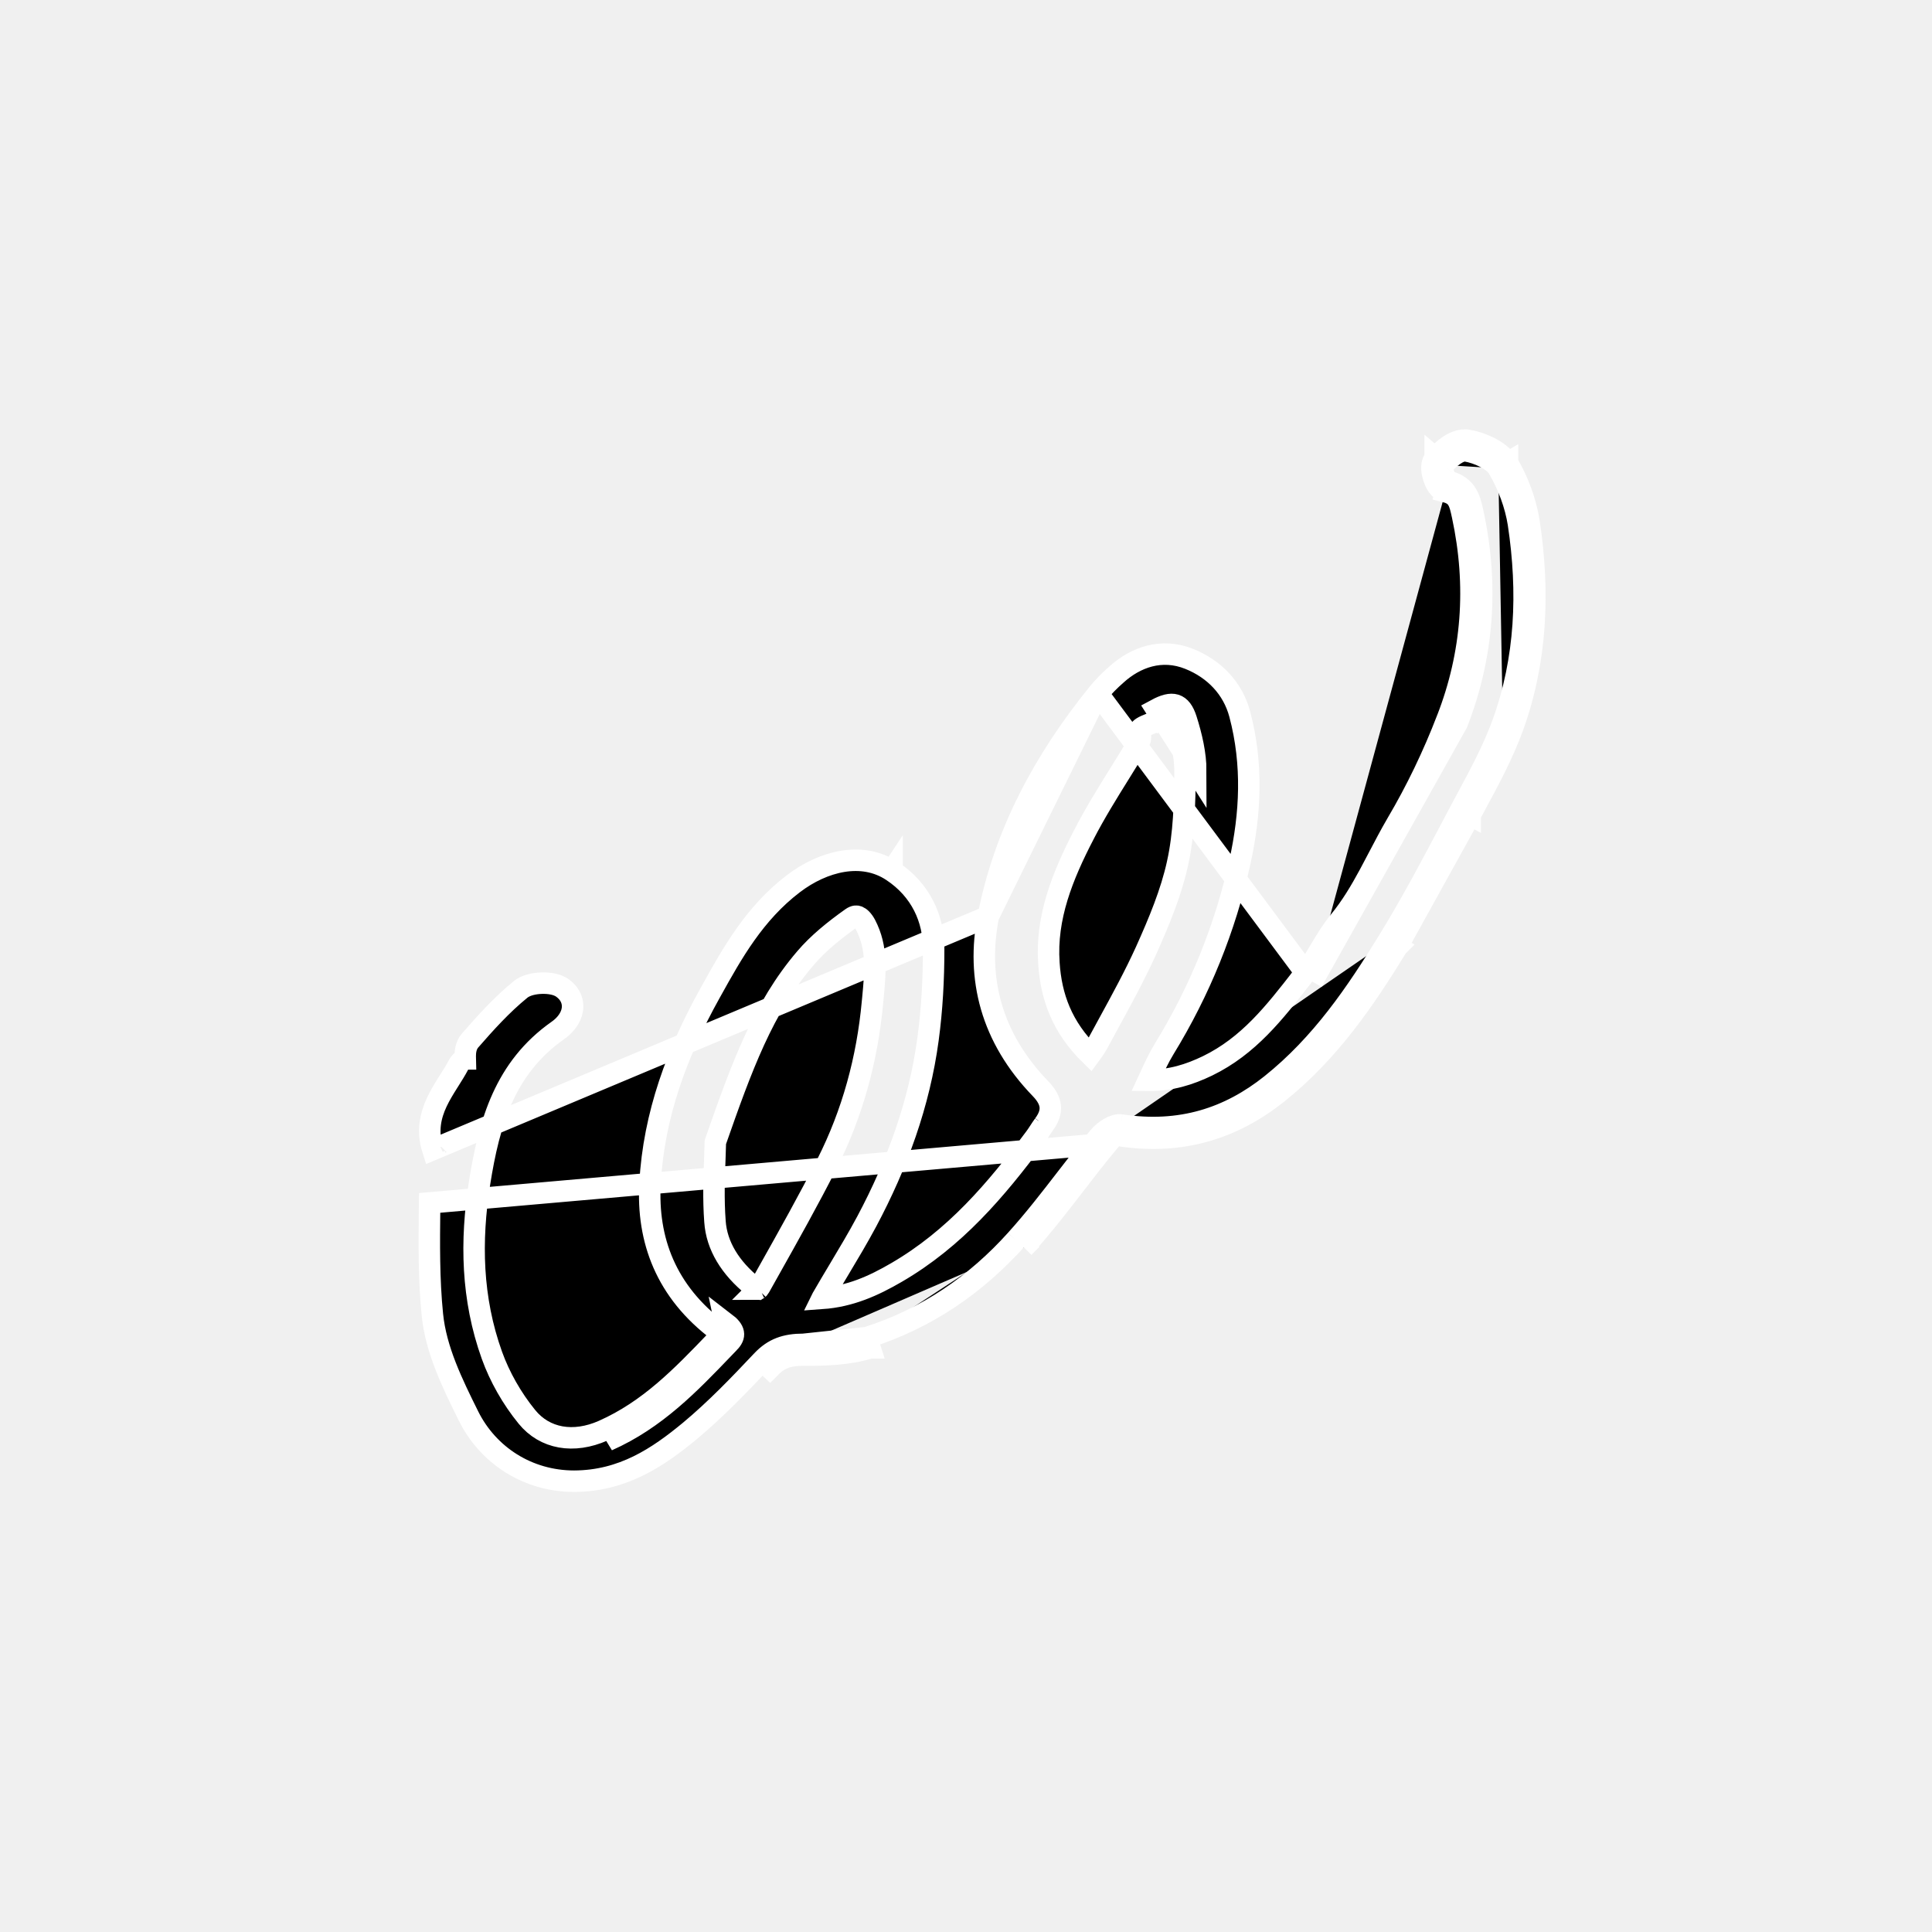
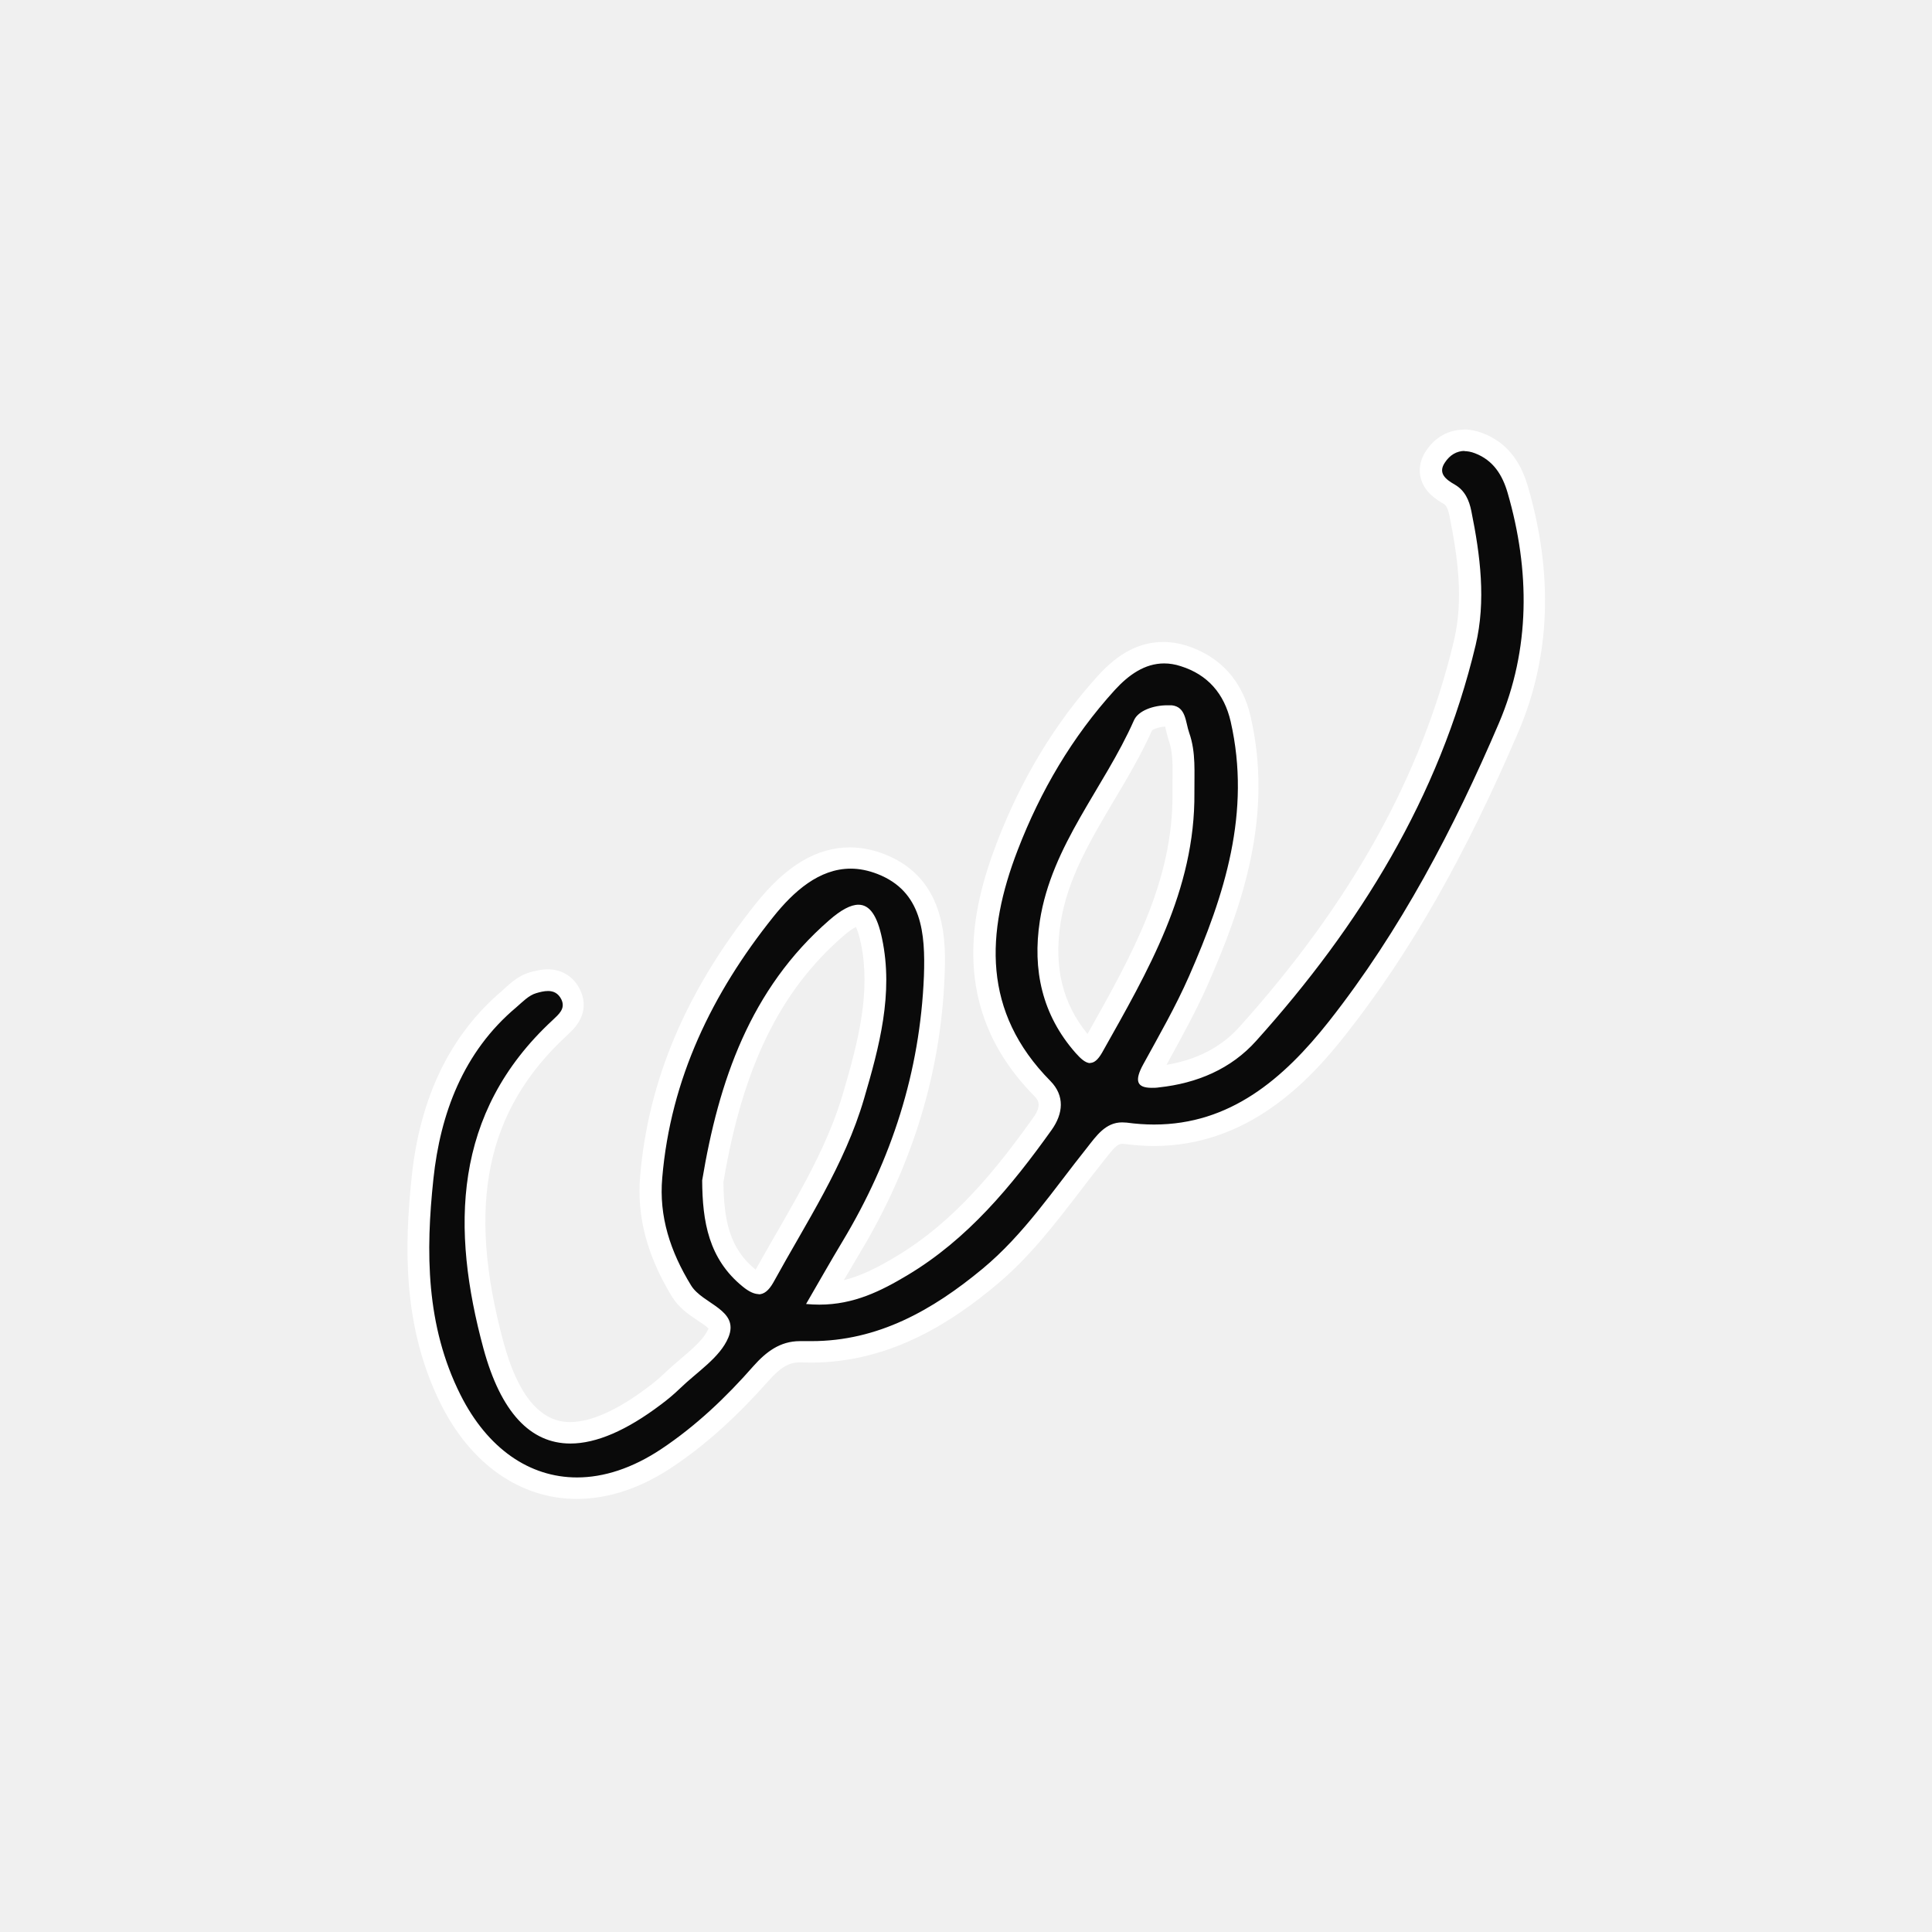
<svg xmlns="http://www.w3.org/2000/svg" width="90" height="90" viewBox="0 0 90 90" fill="none">
-   <path d="M61.129 45.726L60.734 45.419C61.009 45.066 61.238 44.681 61.487 44.265L61.517 44.214C61.77 43.789 62.046 43.332 62.39 42.912C62.941 42.239 63.379 41.503 63.797 40.728C63.937 40.469 64.077 40.202 64.218 39.931C64.492 39.408 64.772 38.872 65.072 38.36L65.073 38.358C65.988 36.808 66.769 35.175 67.413 33.503L67.414 33.502C68.593 30.472 68.835 27.292 68.128 24.013L68.125 24.001C68.057 23.689 68.009 23.468 67.901 23.286C67.812 23.135 67.668 22.992 67.342 22.909L67.465 22.424M61.129 45.726L67.88 33.683C69.096 30.56 69.344 27.28 68.617 23.907C68.613 23.891 68.609 23.874 68.606 23.858C68.48 23.281 68.343 22.648 67.465 22.424M61.129 45.726L60.734 45.419C60.704 45.457 60.674 45.496 60.644 45.534C59.366 47.176 58.165 48.72 56.251 49.652C55.409 50.055 54.55 50.335 53.495 50.325C53.513 50.286 53.531 50.248 53.549 50.209C53.777 49.717 53.977 49.284 54.233 48.861C55.901 46.142 57.073 43.234 57.758 40.159L57.758 40.158C58.248 37.93 58.377 35.625 57.753 33.27L57.753 33.27C57.432 32.059 56.563 31.162 55.402 30.695L55.402 30.695C54.098 30.171 52.889 30.626 52.009 31.421C51.7 31.692 51.404 31.988 51.143 32.309L51.143 32.309M61.129 45.726L51.143 32.309M67.465 22.424L67.344 22.909C67.193 22.871 67.094 22.781 67.046 22.73C66.992 22.673 66.951 22.612 66.92 22.56C66.859 22.456 66.811 22.336 66.776 22.225C66.741 22.113 66.713 21.985 66.705 21.861C66.701 21.799 66.701 21.722 66.715 21.642C66.727 21.568 66.76 21.446 66.855 21.335M67.465 22.424C67.318 22.387 67.124 21.788 67.235 21.659M66.855 21.335C66.855 21.335 66.855 21.334 66.855 21.334L67.235 21.659M66.855 21.335C66.854 21.335 66.854 21.336 66.854 21.336L67.235 21.659M66.855 21.335C67.007 21.156 67.223 20.947 67.459 20.785C67.667 20.642 68.014 20.45 68.386 20.512L68.388 20.512C68.707 20.567 69.07 20.688 69.391 20.851C69.696 21.007 70.039 21.241 70.227 21.564M67.235 21.659C67.493 21.355 67.972 20.95 68.303 21.005C68.838 21.097 69.565 21.42 69.796 21.816M70.227 21.564C70.227 21.564 70.227 21.563 70.227 21.563L69.796 21.816M70.227 21.564C70.726 22.415 71.08 23.377 71.229 24.318L71.229 24.321C71.718 27.561 71.59 30.781 70.478 33.854M70.227 21.564C70.228 21.564 70.228 21.564 70.228 21.565L69.796 21.816M69.796 21.816C70.265 22.617 70.597 23.52 70.735 24.396C71.214 27.575 71.085 30.707 70.007 33.683M35.505 63.38C34.437 64.513 33.35 65.646 32.135 66.66C30.642 67.894 29.012 68.991 26.746 69C24.591 69 22.74 67.802 21.828 65.969C21.064 64.43 20.308 62.882 20.143 61.251C19.975 59.593 19.993 57.917 20.011 56.258C20.012 56.184 20.013 56.11 20.014 56.036L51.585 53.268C51.071 53.891 50.58 54.526 50.084 55.168C49.951 55.34 49.818 55.513 49.684 55.686C49.051 56.501 48.402 57.32 47.693 58.104M35.505 63.38L35.868 63.724C35.868 63.724 35.868 63.724 35.869 63.723C36.088 63.492 36.299 63.35 36.53 63.261C36.766 63.17 37.049 63.124 37.428 63.124C38.426 63.133 39.545 63.099 40.528 62.788C40.529 62.788 40.529 62.788 40.529 62.788L40.378 62.311M35.505 63.38C36.03 62.827 36.592 62.624 37.43 62.624M35.505 63.38L37.43 62.624M40.378 62.311C43.205 61.417 45.489 59.805 47.322 57.768M40.378 62.311C39.475 62.596 38.425 62.633 37.43 62.624M40.378 62.311L37.43 62.624M47.322 57.768L47.693 58.104M47.322 57.768C48.164 56.837 48.925 55.852 49.686 54.866C50.183 54.223 50.68 53.579 51.2 52.95M47.322 57.768L47.694 58.103C47.694 58.103 47.694 58.103 47.693 58.104M47.693 58.104L51.2 52.95M52.213 52.406C51.891 52.36 51.421 52.682 51.2 52.95M52.213 52.406L52.138 52.9C52.141 52.901 52.144 52.901 52.147 52.901M52.213 52.406L52.142 52.901C52.146 52.901 52.147 52.901 52.147 52.901C52.147 52.901 52.147 52.901 52.147 52.901M52.213 52.406C55.004 52.83 57.26 52.083 59.213 50.526C61.562 48.647 63.173 46.27 64.665 43.837M51.2 52.95L52.147 52.901M52.147 52.901C55.082 53.345 57.474 52.553 59.525 50.917L59.525 50.917C61.945 48.98 63.594 46.539 65.091 44.099M64.665 43.837L65.091 44.099M64.665 43.837L65.092 44.098C65.091 44.099 65.091 44.099 65.091 44.099M64.665 43.837C65.76 42.059 66.73 40.221 67.699 38.385C67.814 38.166 67.93 37.947 68.046 37.728M65.091 44.099L68.487 37.963M68.046 37.728L68.487 37.964C68.487 37.964 68.487 37.963 68.487 37.963M68.046 37.728L68.487 37.962C68.487 37.962 68.487 37.963 68.487 37.963M68.046 37.728C68.136 37.558 68.228 37.388 68.32 37.218C68.942 36.062 69.566 34.904 70.007 33.683M68.487 37.963C68.577 37.795 68.667 37.627 68.758 37.458C69.38 36.305 70.022 35.112 70.478 33.854M70.007 33.683L70.478 33.854M70.007 33.683L70.478 33.853C70.478 33.853 70.478 33.853 70.478 33.854M41.556 40.573C40.158 39.648 38.349 40.108 36.962 41.163C35.143 42.547 34.108 44.408 33.144 46.142C33.119 46.186 33.094 46.231 33.07 46.275C31.555 48.998 30.453 51.929 30.281 55.124C30.135 57.751 31.014 60.166 33.472 62.009C33.555 62.073 33.608 62.122 33.64 62.158C33.631 62.169 33.621 62.18 33.608 62.193L33.607 62.194C33.523 62.282 33.44 62.368 33.356 62.455C31.765 64.112 30.248 65.692 28.1 66.645C26.72 67.257 25.377 67.025 24.546 66.003L24.546 66.003C23.844 65.143 23.274 64.133 22.916 63.137C21.966 60.492 21.916 57.808 22.34 55.109C22.788 52.279 23.517 49.743 25.983 48.006C26.246 47.823 26.519 47.541 26.627 47.185C26.684 46.998 26.696 46.782 26.621 46.564C26.547 46.348 26.402 46.172 26.216 46.035C26.061 45.917 25.873 45.863 25.724 45.835C25.563 45.804 25.389 45.794 25.224 45.8C25.058 45.805 24.885 45.827 24.726 45.868C24.576 45.907 24.394 45.973 24.246 46.095C23.363 46.815 22.611 47.655 21.903 48.465L21.901 48.467C21.683 48.719 21.674 49.038 21.672 49.204C21.672 49.25 21.672 49.291 21.673 49.328C21.672 49.328 21.672 49.328 21.671 49.328C21.596 49.362 21.452 49.439 21.361 49.605L21.361 49.605L21.358 49.611C21.233 49.848 21.087 50.08 20.929 50.33C20.909 50.362 20.889 50.393 20.869 50.425C20.692 50.705 20.505 51.01 20.353 51.332C20.054 51.967 19.886 52.698 20.16 53.553L46.039 42.691C45.475 45.565 46.165 48.33 48.473 50.717C48.783 51.037 48.907 51.316 48.926 51.554C48.946 51.788 48.871 52.063 48.625 52.393L48.625 52.392L48.622 52.398C48.546 52.502 48.477 52.607 48.417 52.7C48.411 52.709 48.406 52.718 48.4 52.726C48.333 52.829 48.275 52.916 48.214 52.997L48.214 52.997L48.211 53.001C46.396 55.44 44.475 57.702 41.757 59.28L41.757 59.28C40.691 59.9 39.605 60.392 38.291 60.485C38.295 60.477 38.3 60.47 38.304 60.462L38.306 60.459C38.556 60.023 38.82 59.581 39.087 59.135C39.527 58.399 39.974 57.652 40.377 56.898L40.377 56.898C41.798 54.231 42.825 51.42 43.231 48.409C43.419 47.02 43.493 45.615 43.493 44.217C43.503 42.81 42.897 41.457 41.556 40.573ZM41.556 40.573C41.556 40.573 41.556 40.572 41.556 40.572L41.28 40.99L41.556 40.573C41.556 40.573 41.556 40.573 41.556 40.573ZM33.967 62.541C33.878 62.634 33.789 62.726 33.7 62.819C32.124 64.461 30.544 66.108 28.303 67.102L33.967 62.541ZM33.967 62.541C34.271 62.228 34.244 61.97 33.774 61.611L33.967 62.541ZM51.143 32.309C48.646 35.396 46.796 38.813 46.04 42.69L51.143 32.309ZM53.871 33.048L54.108 33.488C54.272 33.399 54.394 33.351 54.483 33.329C54.57 33.308 54.601 33.318 54.602 33.318C54.603 33.318 54.605 33.319 54.609 33.322C54.614 33.326 54.627 33.336 54.644 33.359C54.682 33.41 54.733 33.503 54.785 33.669C55.027 34.432 55.203 35.204 55.204 35.921C55.194 37.396 55.157 38.849 54.856 40.21L54.856 40.211C54.555 41.593 53.985 42.952 53.378 44.304C52.864 45.437 52.266 46.534 51.658 47.646C51.482 47.969 51.304 48.294 51.128 48.621C51.057 48.753 50.967 48.886 50.85 49.047C50.829 49.075 50.808 49.105 50.786 49.135C49.474 47.847 48.964 46.437 48.862 44.864L48.862 44.862C48.715 42.731 49.497 40.798 50.502 38.861L50.502 38.86C51.012 37.872 51.598 36.93 52.198 35.966C52.454 35.553 52.714 35.136 52.97 34.711C52.983 34.697 52.999 34.681 53.014 34.661C53.044 34.623 53.127 34.509 53.127 34.337V34.279L53.114 34.222C53.076 34.063 53.099 34.002 53.105 33.987C53.113 33.97 53.133 33.935 53.215 33.885C53.302 33.83 53.418 33.781 53.583 33.716C53.597 33.71 53.613 33.704 53.629 33.698C53.771 33.643 53.948 33.574 54.108 33.488L53.871 33.048ZM53.871 33.048C54.608 32.651 55.013 32.734 55.262 33.517C55.51 34.301 55.704 35.13 55.704 35.922L53.871 33.048ZM20.447 53.31C20.449 53.309 20.451 53.307 20.453 53.306L20.451 53.307C20.449 53.308 20.448 53.309 20.447 53.31ZM33.324 53.203C34.551 49.696 35.547 46.946 37.516 44.641L37.517 44.64C38.103 43.95 38.864 43.334 39.67 42.763C39.821 42.658 39.91 42.672 39.97 42.696C40.059 42.732 40.193 42.841 40.322 43.084C40.883 44.163 40.78 45.253 40.663 46.491C40.657 46.555 40.65 46.619 40.644 46.684L40.644 46.684C40.401 49.327 39.717 51.854 38.522 54.217C37.671 55.895 36.744 57.546 35.813 59.204C35.673 59.454 35.533 59.705 35.392 59.955C35.353 60.023 35.325 60.045 35.314 60.052C35.3 60.051 35.229 60.043 35.093 59.933L35.092 59.932C34.014 59.06 33.385 58.035 33.306 56.904L33.306 56.902C33.227 55.844 33.267 54.812 33.299 53.985C33.31 53.697 33.32 53.434 33.324 53.203ZM35.308 60.054C35.308 60.054 35.309 60.053 35.313 60.052C35.31 60.054 35.308 60.054 35.308 60.054ZM20.266 53.823C20.267 53.825 20.267 53.826 20.267 53.826C20.267 53.826 20.267 53.825 20.266 53.823Z" fill="black" stroke="white" />
+   <path d="M26.88 69.315C24.43 69.315 22.34 67.845 21 65.185C19.25 61.705 19.36 58.005 19.69 54.855C20.06 51.275 21.42 48.475 23.72 46.535L23.89 46.385C24.15 46.155 24.45 45.885 24.83 45.775C25.03 45.715 25.26 45.655 25.52 45.655C26 45.655 26.38 45.895 26.59 46.335C26.94 47.085 26.4 47.575 26.12 47.835C22.2 51.465 21.22 56.165 22.99 62.675C23.72 65.375 24.92 66.735 26.56 66.735C27.65 66.735 28.96 66.165 30.46 65.025C30.81 64.765 31.08 64.535 31.3 64.315C31.54 64.075 31.81 63.855 32.07 63.625C32.66 63.125 33.21 62.655 33.45 62.095C33.61 61.705 33.51 61.555 32.78 61.055C32.41 60.805 32 60.525 31.74 60.115C30.64 58.315 30.17 56.575 30.32 54.795C30.69 50.415 32.42 46.355 35.59 42.375C36.9 40.735 38.21 39.935 39.59 39.935C40.06 39.935 40.55 40.035 41.02 40.215C43.34 41.125 43.58 43.265 43.49 45.455C43.32 49.845 42.02 54.075 39.63 58.045C39.25 58.675 38.89 59.305 38.5 59.975L38.35 60.235C39.77 60.175 40.91 59.565 41.96 58.935C44.77 57.255 46.78 54.755 48.53 52.305C48.98 51.675 48.98 51.125 48.53 50.675C45.6 47.705 45.08 44.125 46.89 39.385C48.01 36.475 49.56 33.915 51.51 31.775C52.37 30.825 53.24 30.365 54.18 30.365C54.48 30.365 54.8 30.415 55.11 30.515C56.51 30.955 57.43 31.975 57.77 33.455C58.79 37.905 57.42 41.935 55.8 45.625C55.27 46.825 54.64 47.975 54.02 49.095L53.65 49.765C53.56 49.935 53.51 50.055 53.49 50.125C53.52 50.125 53.56 50.125 53.61 50.125C53.7 50.125 53.79 50.125 53.9 50.105C55.67 49.915 57.09 49.245 58.12 48.105C63.4 42.235 66.7 36.275 68.22 29.895C68.7 27.875 68.41 25.795 68.01 23.855C67.92 23.395 67.76 23.115 67.49 22.965C67.14 22.765 66.78 22.515 66.67 22.085C66.6 21.805 66.67 21.515 66.85 21.225C67.18 20.735 67.66 20.465 68.2 20.465C68.42 20.465 68.66 20.515 68.89 20.595C69.79 20.935 70.39 21.645 70.71 22.765C71.86 26.745 71.72 30.465 70.29 33.825C67.82 39.595 65.29 44.045 62.31 47.835C60.48 50.165 57.85 52.835 53.76 52.835C53.32 52.835 52.87 52.805 52.41 52.745C52.36 52.745 52.32 52.745 52.27 52.745C51.83 52.745 51.55 53.075 51.14 53.595L51.02 53.745C50.65 54.205 50.29 54.675 49.94 55.145C48.79 56.645 47.61 58.195 46.09 59.455C44.29 60.955 41.47 62.935 37.8 62.935C37.65 62.935 37.34 62.935 37.34 62.935C36.62 62.935 36.09 63.235 35.47 63.925C34 65.595 32.56 66.895 31.07 67.885C29.67 68.815 28.26 69.285 26.87 69.285L26.88 69.315ZM39.98 42.645C39.85 42.645 39.54 42.725 38.94 43.245C35.01 46.665 33.8 51.365 33.19 55.075C33.21 56.915 33.5 58.425 34.9 59.555C35.19 59.785 35.31 59.795 35.33 59.795C35.36 59.795 35.46 59.735 35.59 59.495C35.92 58.885 36.27 58.285 36.62 57.675C37.83 55.575 39.08 53.395 39.77 51.045C40.52 48.485 41.1 46.175 40.6 43.825C40.53 43.475 40.32 42.645 39.99 42.645H39.98ZM54.36 33.345C53.82 33.345 53.35 33.565 53.26 33.755C52.75 34.905 52.1 35.995 51.48 37.045C50.34 38.965 49.26 40.785 48.92 42.955C48.57 45.245 49.07 47.125 50.47 48.705C50.63 48.885 50.72 48.965 50.77 48.995C50.78 48.965 50.83 48.905 50.9 48.785L51.14 48.355C53.22 44.665 55.18 41.175 55.13 36.915C55.13 36.715 55.13 36.515 55.13 36.315C55.13 35.605 55.14 34.925 54.92 34.295C54.87 34.155 54.84 34.005 54.8 33.855C54.68 33.355 54.64 33.345 54.52 33.335C54.47 33.335 54.41 33.335 54.36 33.335V33.345Z" fill="#0A0A0A" />
+   <path d="M68.2 21.015C68.36 21.015 68.53 21.045 68.71 21.115C69.57 21.445 69.99 22.135 70.23 22.955C71.28 26.575 71.29 30.245 69.83 33.675C67.73 38.585 65.24 43.345 61.91 47.575C59.78 50.275 57.29 52.385 53.76 52.385C53.35 52.385 52.92 52.355 52.48 52.295C52.41 52.295 52.34 52.285 52.27 52.285C51.5 52.285 51.07 52.915 50.63 53.475C49.08 55.415 47.7 57.505 45.77 59.105C43.44 61.035 40.9 62.475 37.8 62.475C37.66 62.475 37.51 62.475 37.37 62.475C37.33 62.475 37.3 62.475 37.26 62.475C36.33 62.475 35.68 62.985 35.1 63.635C33.82 65.095 32.42 66.425 30.8 67.505C29.46 68.395 28.13 68.825 26.88 68.825C24.67 68.825 22.71 67.485 21.45 64.975C19.83 61.745 19.83 58.295 20.19 54.915C20.51 51.905 21.57 49.005 24.05 46.925C24.34 46.675 24.63 46.365 24.98 46.265C25.15 46.215 25.34 46.165 25.53 46.165C25.77 46.165 26 46.255 26.15 46.555C26.36 46.995 26.02 47.255 25.74 47.525C21.06 51.855 21.02 57.275 22.52 62.815C23.33 65.795 24.71 67.245 26.57 67.245C27.78 67.245 29.19 66.635 30.78 65.435C31.09 65.205 31.39 64.955 31.67 64.685C32.46 63.915 33.54 63.245 33.93 62.305C34.47 61.005 32.73 60.765 32.19 59.875C31.23 58.305 30.69 56.675 30.85 54.865C31.24 50.255 33.18 46.265 36.02 42.715C36.97 41.525 38.16 40.465 39.63 40.465C40.03 40.465 40.44 40.545 40.88 40.715C42.95 41.525 43.11 43.465 43.04 45.465C42.86 49.925 41.54 54.015 39.25 57.825C38.69 58.755 38.16 59.695 37.55 60.745C37.76 60.765 37.97 60.775 38.17 60.775C39.78 60.775 41.05 60.135 42.27 59.405C45.08 57.725 47.12 55.255 48.99 52.635C49.53 51.875 49.61 51.045 48.93 50.355C45.75 47.135 45.92 43.455 47.41 39.595C48.47 36.845 49.94 34.335 51.93 32.145C52.58 31.435 53.33 30.905 54.23 30.905C54.48 30.905 54.74 30.945 55.01 31.035C56.25 31.425 57.03 32.305 57.33 33.615C58.29 37.835 57.05 41.695 55.39 45.475C54.77 46.885 54 48.225 53.26 49.575C52.83 50.355 52.96 50.675 53.65 50.675C53.75 50.675 53.87 50.675 53.99 50.655C55.76 50.465 57.35 49.795 58.52 48.485C63.33 43.135 67.05 37.135 68.74 30.055C69.23 27.995 68.96 25.875 68.54 23.805C68.44 23.305 68.24 22.845 67.77 22.575C67.35 22.335 66.97 22.045 67.31 21.545C67.54 21.195 67.86 21.005 68.24 21.005M50.78 49.515C50.96 49.515 51.14 49.385 51.34 49.035C53.47 45.245 55.68 41.485 55.64 36.925C55.63 35.995 55.72 35.055 55.4 34.145C55.22 33.645 55.26 32.925 54.58 32.855C54.51 32.855 54.44 32.855 54.37 32.855C53.75 32.855 53.02 33.095 52.82 33.565C51.43 36.705 48.99 39.365 48.44 42.895C48.09 45.175 48.54 47.275 50.11 49.055C50.34 49.315 50.57 49.525 50.79 49.525M35.33 60.295C35.59 60.295 35.81 60.125 36.03 59.735C37.56 56.945 39.35 54.265 40.25 51.185C40.96 48.765 41.63 46.285 41.09 43.725C40.87 42.665 40.52 42.145 39.99 42.145C39.63 42.145 39.18 42.385 38.63 42.865C34.94 46.075 33.48 50.365 32.71 54.985C32.72 56.905 33.01 58.645 34.6 59.935C34.88 60.165 35.13 60.285 35.35 60.285M68.2 20.015C67.48 20.015 66.85 20.365 66.43 21.005C66.09 21.515 66.11 21.965 66.18 22.255C66.35 22.955 66.97 23.305 67.24 23.465C67.3 23.495 67.43 23.575 67.52 24.025C67.9 25.905 68.19 27.915 67.73 29.845C66.23 36.135 62.96 42.025 57.74 47.835C56.9 48.775 55.76 49.365 54.34 49.605L54.46 49.385C55.08 48.255 55.72 47.095 56.26 45.875C57.92 42.105 59.31 37.975 58.26 33.385C57.88 31.715 56.84 30.575 55.27 30.075C54.91 29.965 54.55 29.905 54.19 29.905C53.1 29.905 52.11 30.415 51.15 31.475C49.16 33.665 47.58 36.275 46.44 39.245C45.25 42.355 44.13 46.955 48.19 51.065C48.33 51.215 48.57 51.455 48.14 52.055C46.42 54.465 44.46 56.915 41.72 58.545C40.98 58.985 40.2 59.415 39.31 59.635C39.57 59.195 39.82 58.765 40.07 58.345C42.5 54.305 43.82 49.985 44 45.515C44.06 44.035 44.18 40.955 41.21 39.795C40.67 39.585 40.13 39.475 39.59 39.475C38.04 39.475 36.61 40.335 35.2 42.105C31.96 46.165 30.2 50.315 29.82 54.795C29.66 56.685 30.15 58.515 31.31 60.415C31.62 60.915 32.08 61.235 32.49 61.505C32.66 61.615 32.91 61.785 33 61.885C33 61.895 33 61.915 32.98 61.935C32.79 62.375 32.28 62.815 31.74 63.275C31.47 63.505 31.2 63.735 30.94 63.985C30.73 64.185 30.49 64.395 30.15 64.645C28.74 65.705 27.52 66.245 26.55 66.245C25.17 66.245 24.13 65.005 23.46 62.545C21.72 56.145 22.63 51.735 26.39 48.255L26.44 48.205C26.74 47.935 27.53 47.205 27.03 46.125C26.74 45.505 26.19 45.155 25.51 45.155C25.21 45.155 24.94 45.225 24.68 45.295C24.19 45.435 23.83 45.755 23.54 46.015C23.49 46.065 23.44 46.105 23.39 46.155C20.99 48.185 19.57 51.095 19.18 54.805C18.84 58.035 18.74 61.815 20.54 65.415C21.94 68.215 24.25 69.825 26.86 69.825C28.35 69.825 29.85 69.325 31.33 68.335C32.85 67.325 34.32 65.995 35.83 64.295C36.35 63.705 36.76 63.465 37.24 63.465H37.31C37.47 63.465 37.63 63.475 37.78 63.475C41.61 63.475 44.53 61.425 46.39 59.875C47.95 58.585 49.15 57.005 50.32 55.485C50.68 55.015 51.03 54.555 51.4 54.095L51.52 53.945C51.87 53.495 52.06 53.285 52.26 53.285C52.28 53.285 52.31 53.285 52.33 53.285C52.81 53.345 53.28 53.385 53.75 53.385C58.11 53.385 60.94 50.425 62.69 48.195C65.7 44.375 68.25 39.885 70.74 34.075C72.22 30.605 72.37 26.775 71.18 22.675C70.81 21.395 70.12 20.575 69.06 20.175C68.77 20.065 68.47 20.005 68.19 20.005L68.2 20.015ZM53.7 34.005C53.78 33.945 54.01 33.865 54.28 33.845C54.29 33.895 54.3 33.945 54.31 33.985C54.35 34.155 54.39 34.325 54.44 34.475C54.64 35.025 54.63 35.655 54.62 36.325C54.62 36.525 54.62 36.735 54.62 36.935C54.66 41.055 52.73 44.485 50.69 48.115L50.66 48.165C49.5 46.745 49.09 45.065 49.4 43.025C49.72 40.945 50.78 39.175 51.89 37.295C52.52 36.245 53.16 35.155 53.68 33.995L53.7 34.005ZM33.7 55.065C34.6 49.715 36.32 46.185 39.27 43.615C39.57 43.355 39.76 43.235 39.87 43.185C39.93 43.295 40.01 43.515 40.1 43.925C40.57 46.165 40.01 48.415 39.28 50.905C38.61 53.195 37.43 55.255 36.18 57.425C35.85 57.995 35.52 58.575 35.2 59.145C33.98 58.155 33.72 56.845 33.7 55.065Z" fill="white" />
</svg>
